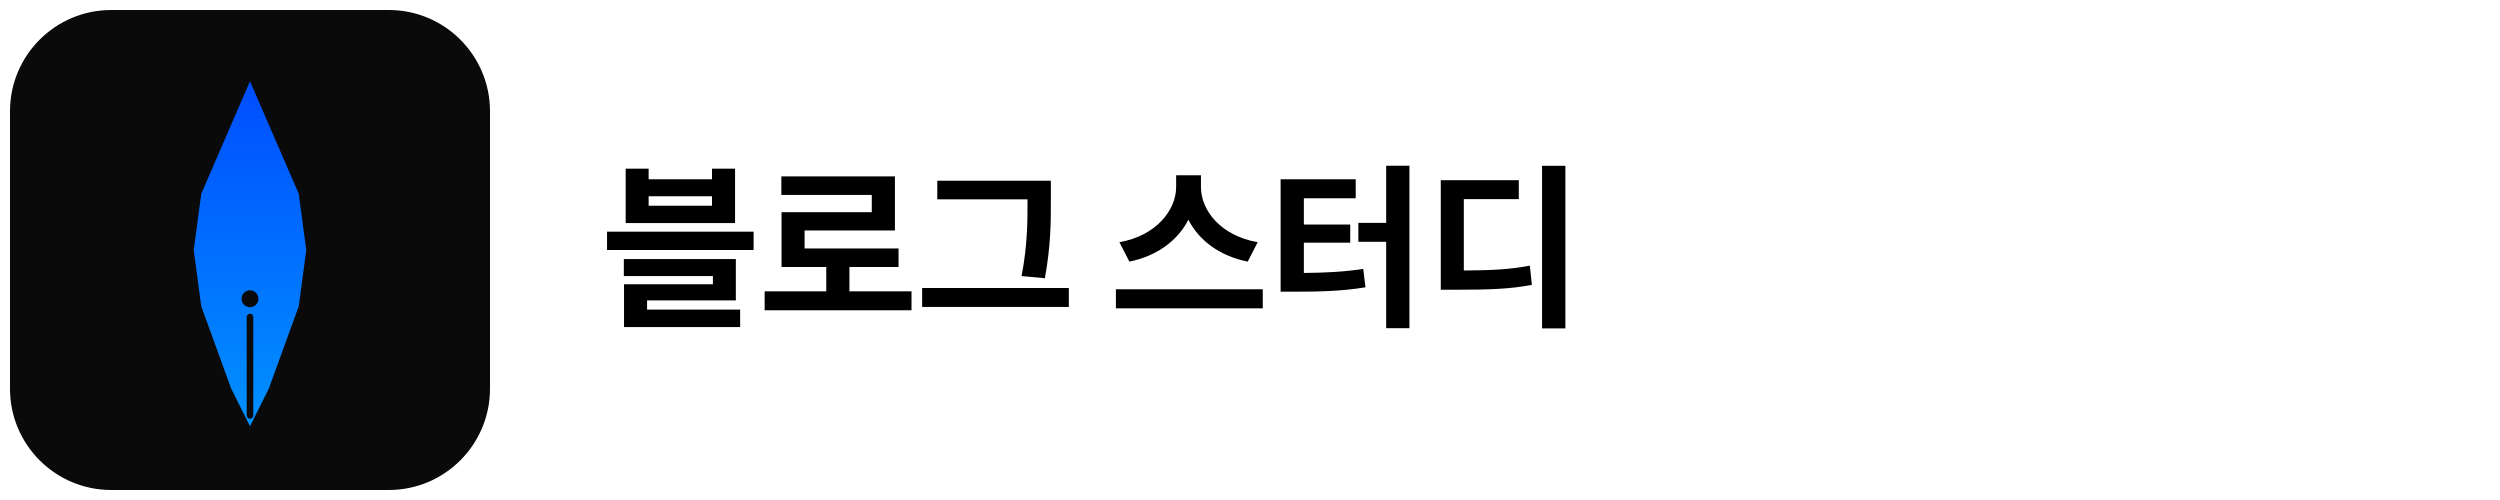
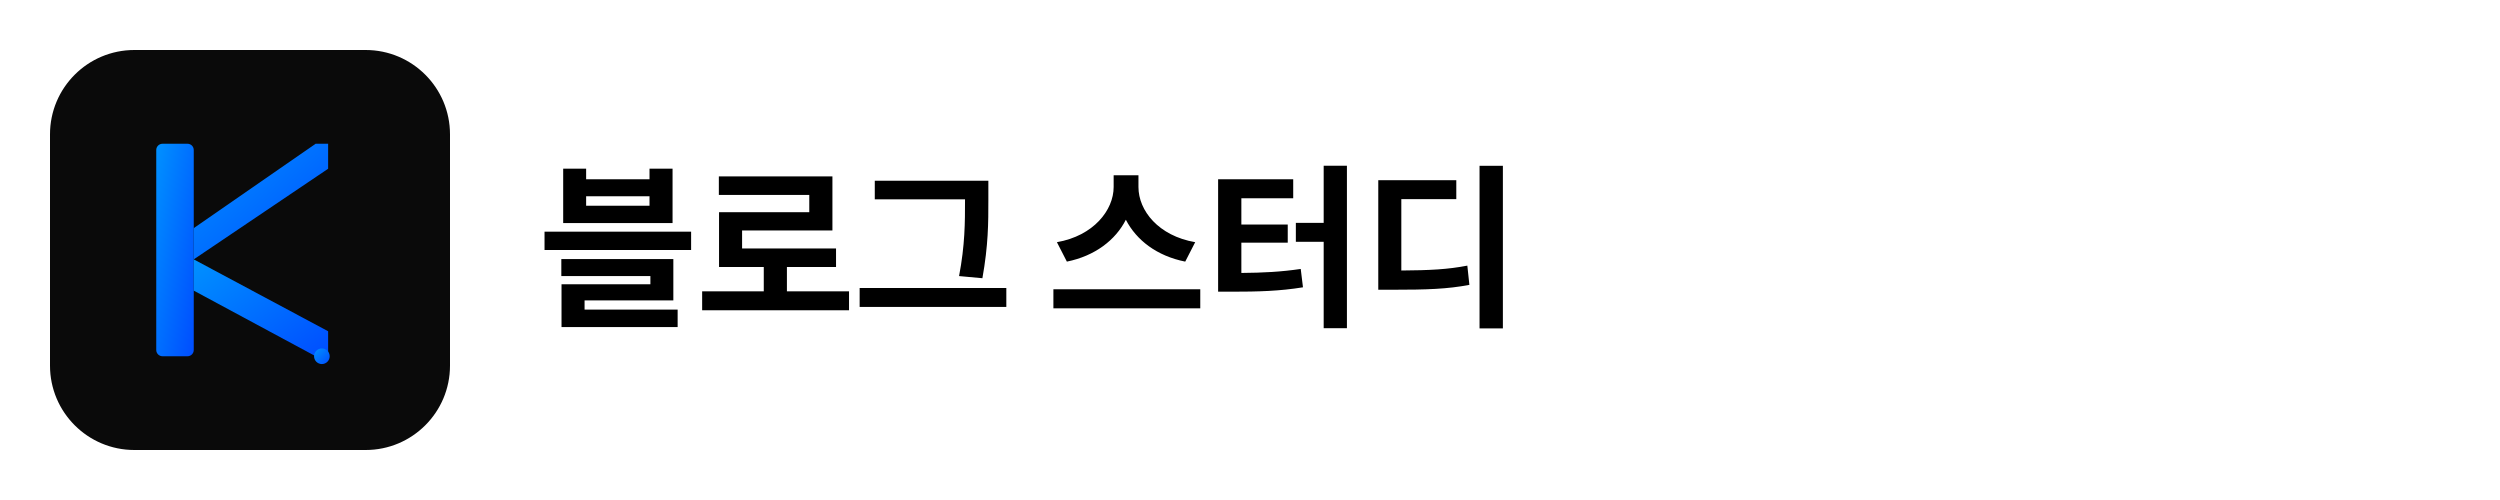
<svg xmlns="http://www.w3.org/2000/svg" viewBox="0 0 400 80">
  <defs>
-     <linearGradient id="lg" x1="0.5" y1="1" x2="0.5" y2="0">
+     <linearGradient id="logo-grad" x1="0" y1="0" x2="1" y2="1">
      <stop offset="0%" stop-color="#0091FF" />
      <stop offset="100%" stop-color="#004DFF" />
    </linearGradient>
  </defs>
-   <g transform="translate(40, 40) scale(0.15)">
-     <rect x="-256" y="-256" width="512" height="512" rx="108" fill="#0a0a0a" />
-     <path d="       M 0 -180       L 52 -60       L 60 0       L 52 60       L 20 148       L 0 188       L -20 148       L -52 60       L -60 0       L -52 -60       Z     " fill="url(#lg)" />
-     <rect x="-3.5" y="68" width="7" height="112" rx="3.5" fill="#0a0a0a" />
-     <circle cx="0" cy="52" r="9" fill="#0a0a0a" />
+   <g transform="translate(8, 8) scale(0.125)">
+     <rect width="512" height="512" rx="108" fill="#0a0a0a" />
+     <g fill="url(#logo-grad)">
+       <rect x="136" y="120" width="48" height="272" rx="8" />
+       <polygon points="184,268 184,228 340,120 356,120 356,152" />
+       <polygon points="184,268 184,308 340,392 356,392 356,360" />
+       <circle cx="348" cy="392" r="10" />
+     </g>
  </g>
-   <text x="96" y="50" font-family="'Pretendard Variable', Pretendard, -apple-system, system-ui, sans-serif" font-weight="700" font-size="28" fill="currentColor" letter-spacing="-0.02em">블로그 스터디</text>
+   <text x="86" y="50" font-family="'Pretendard Variable', Pretendard, -apple-system, system-ui, sans-serif" font-weight="700" font-size="28" fill="currentColor" letter-spacing="-0.02em">블로그 스터디</text>
</svg>
